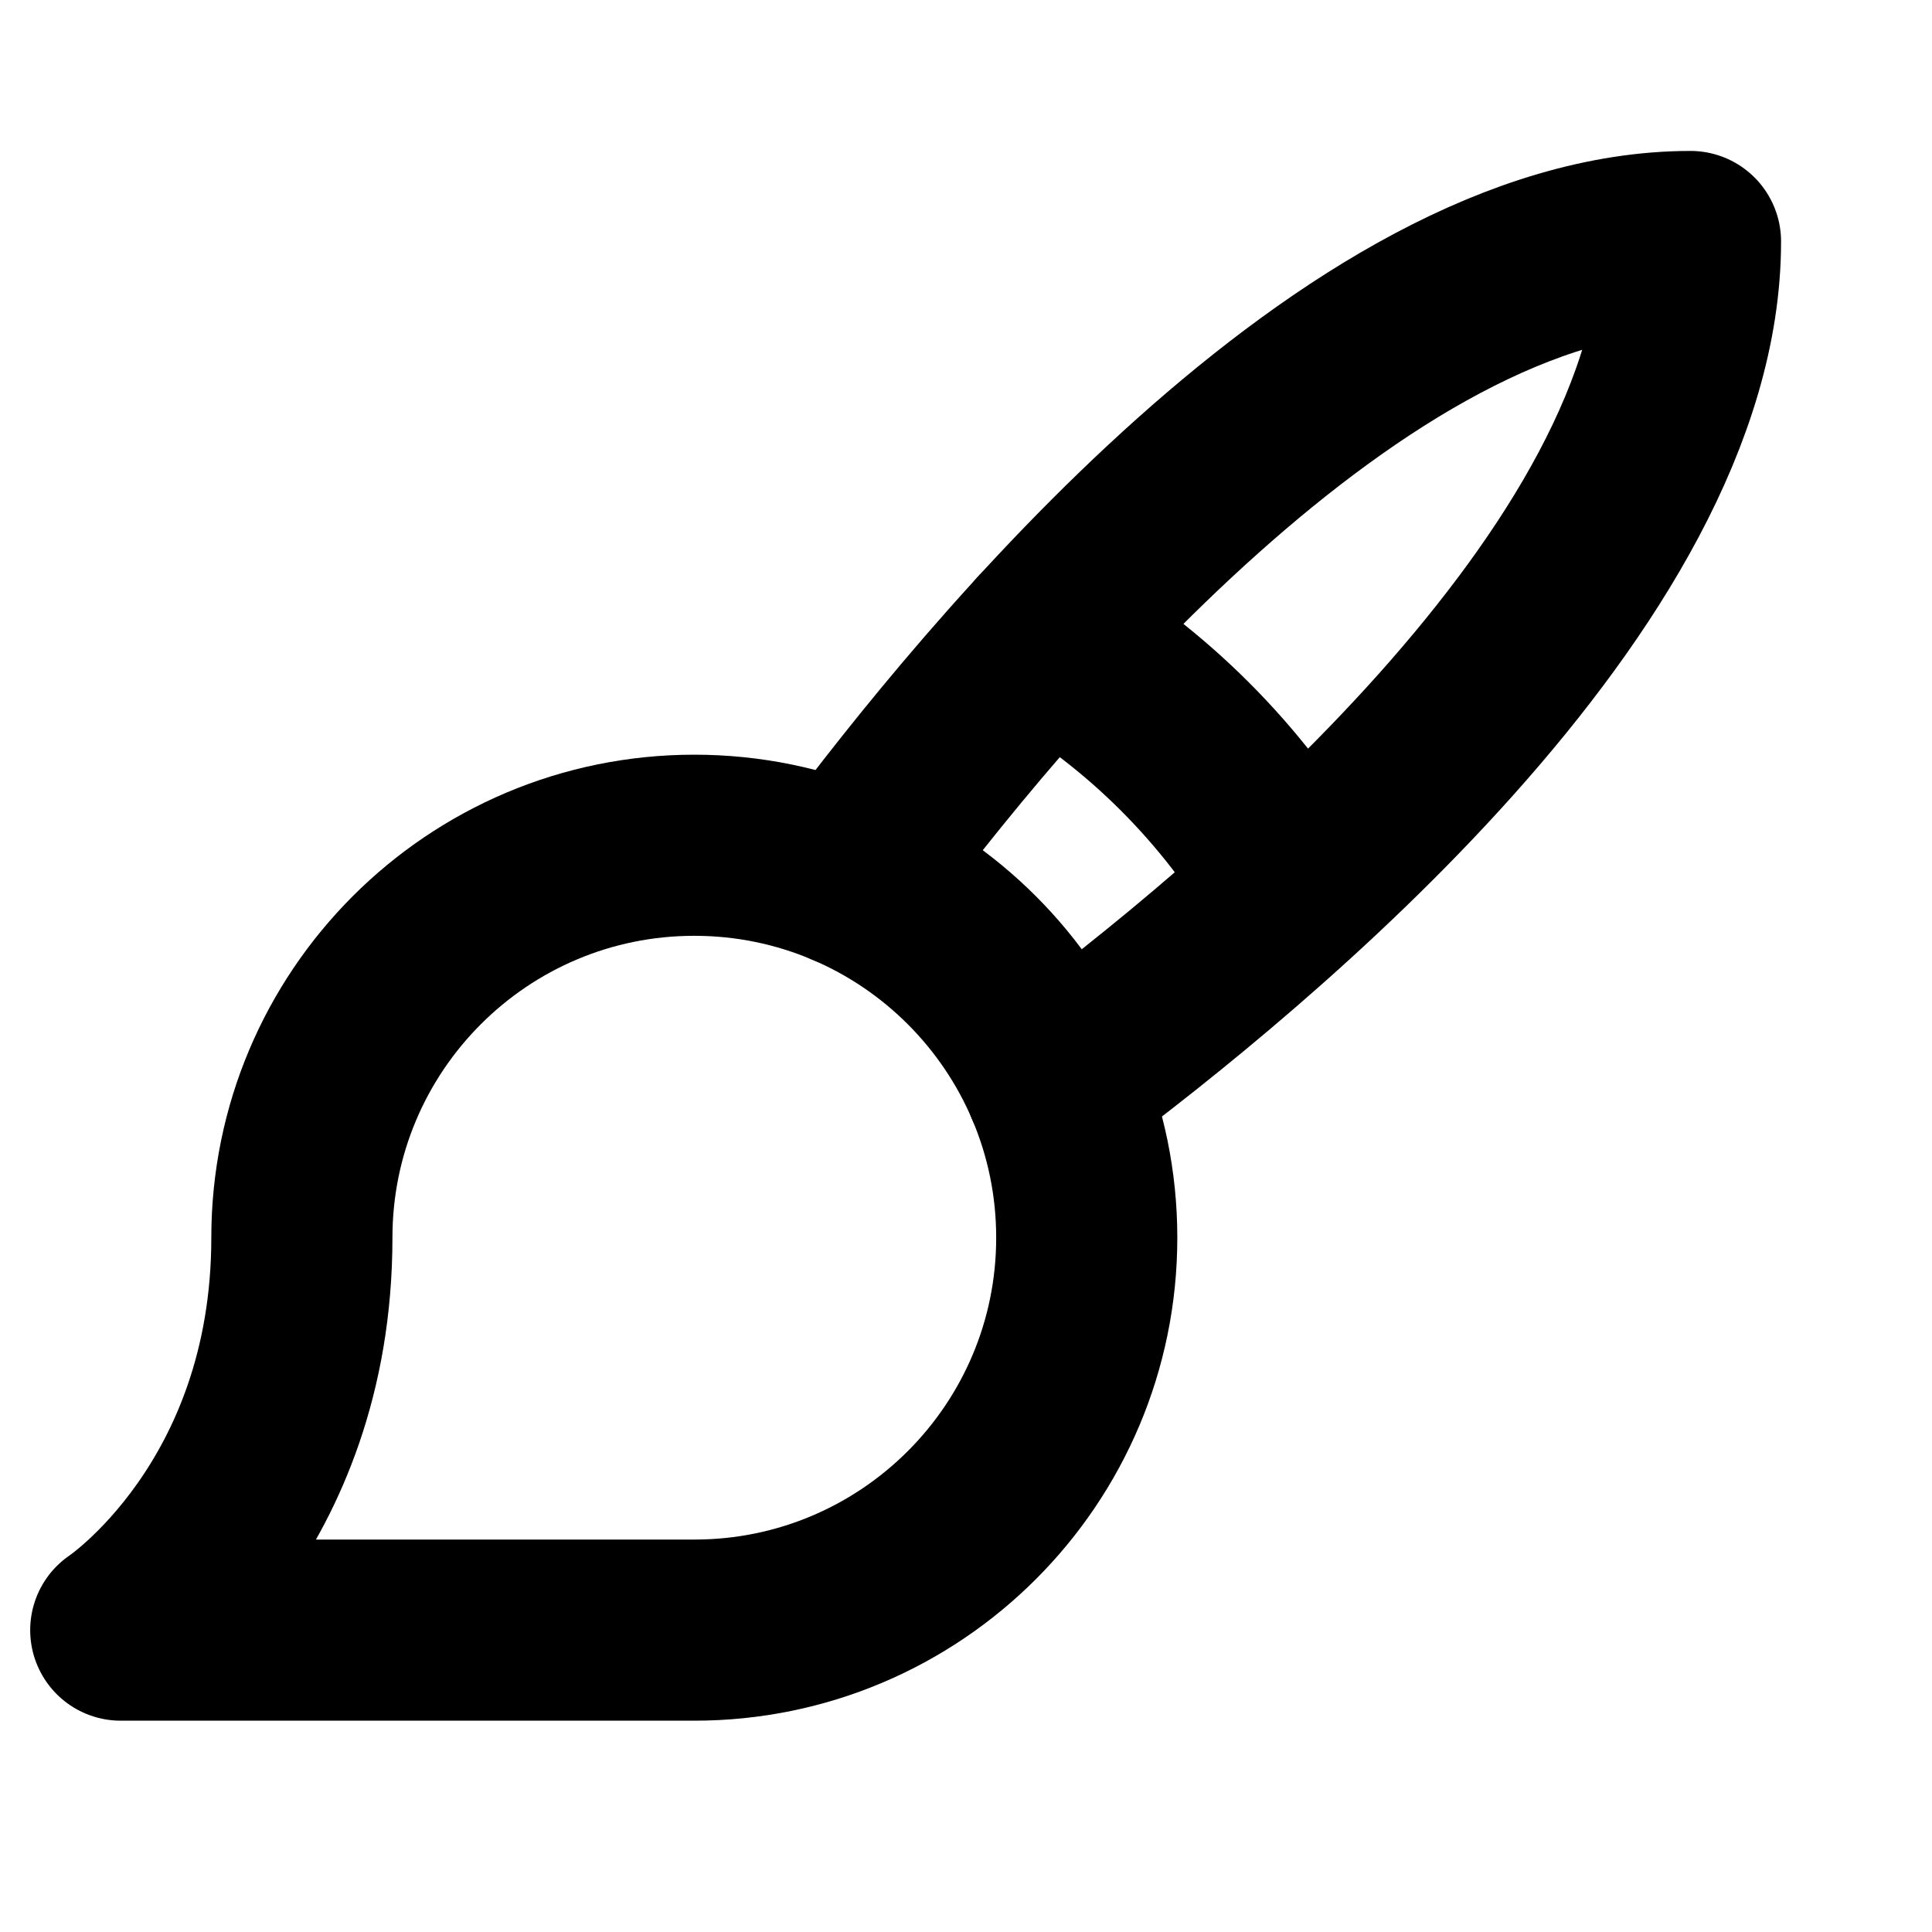
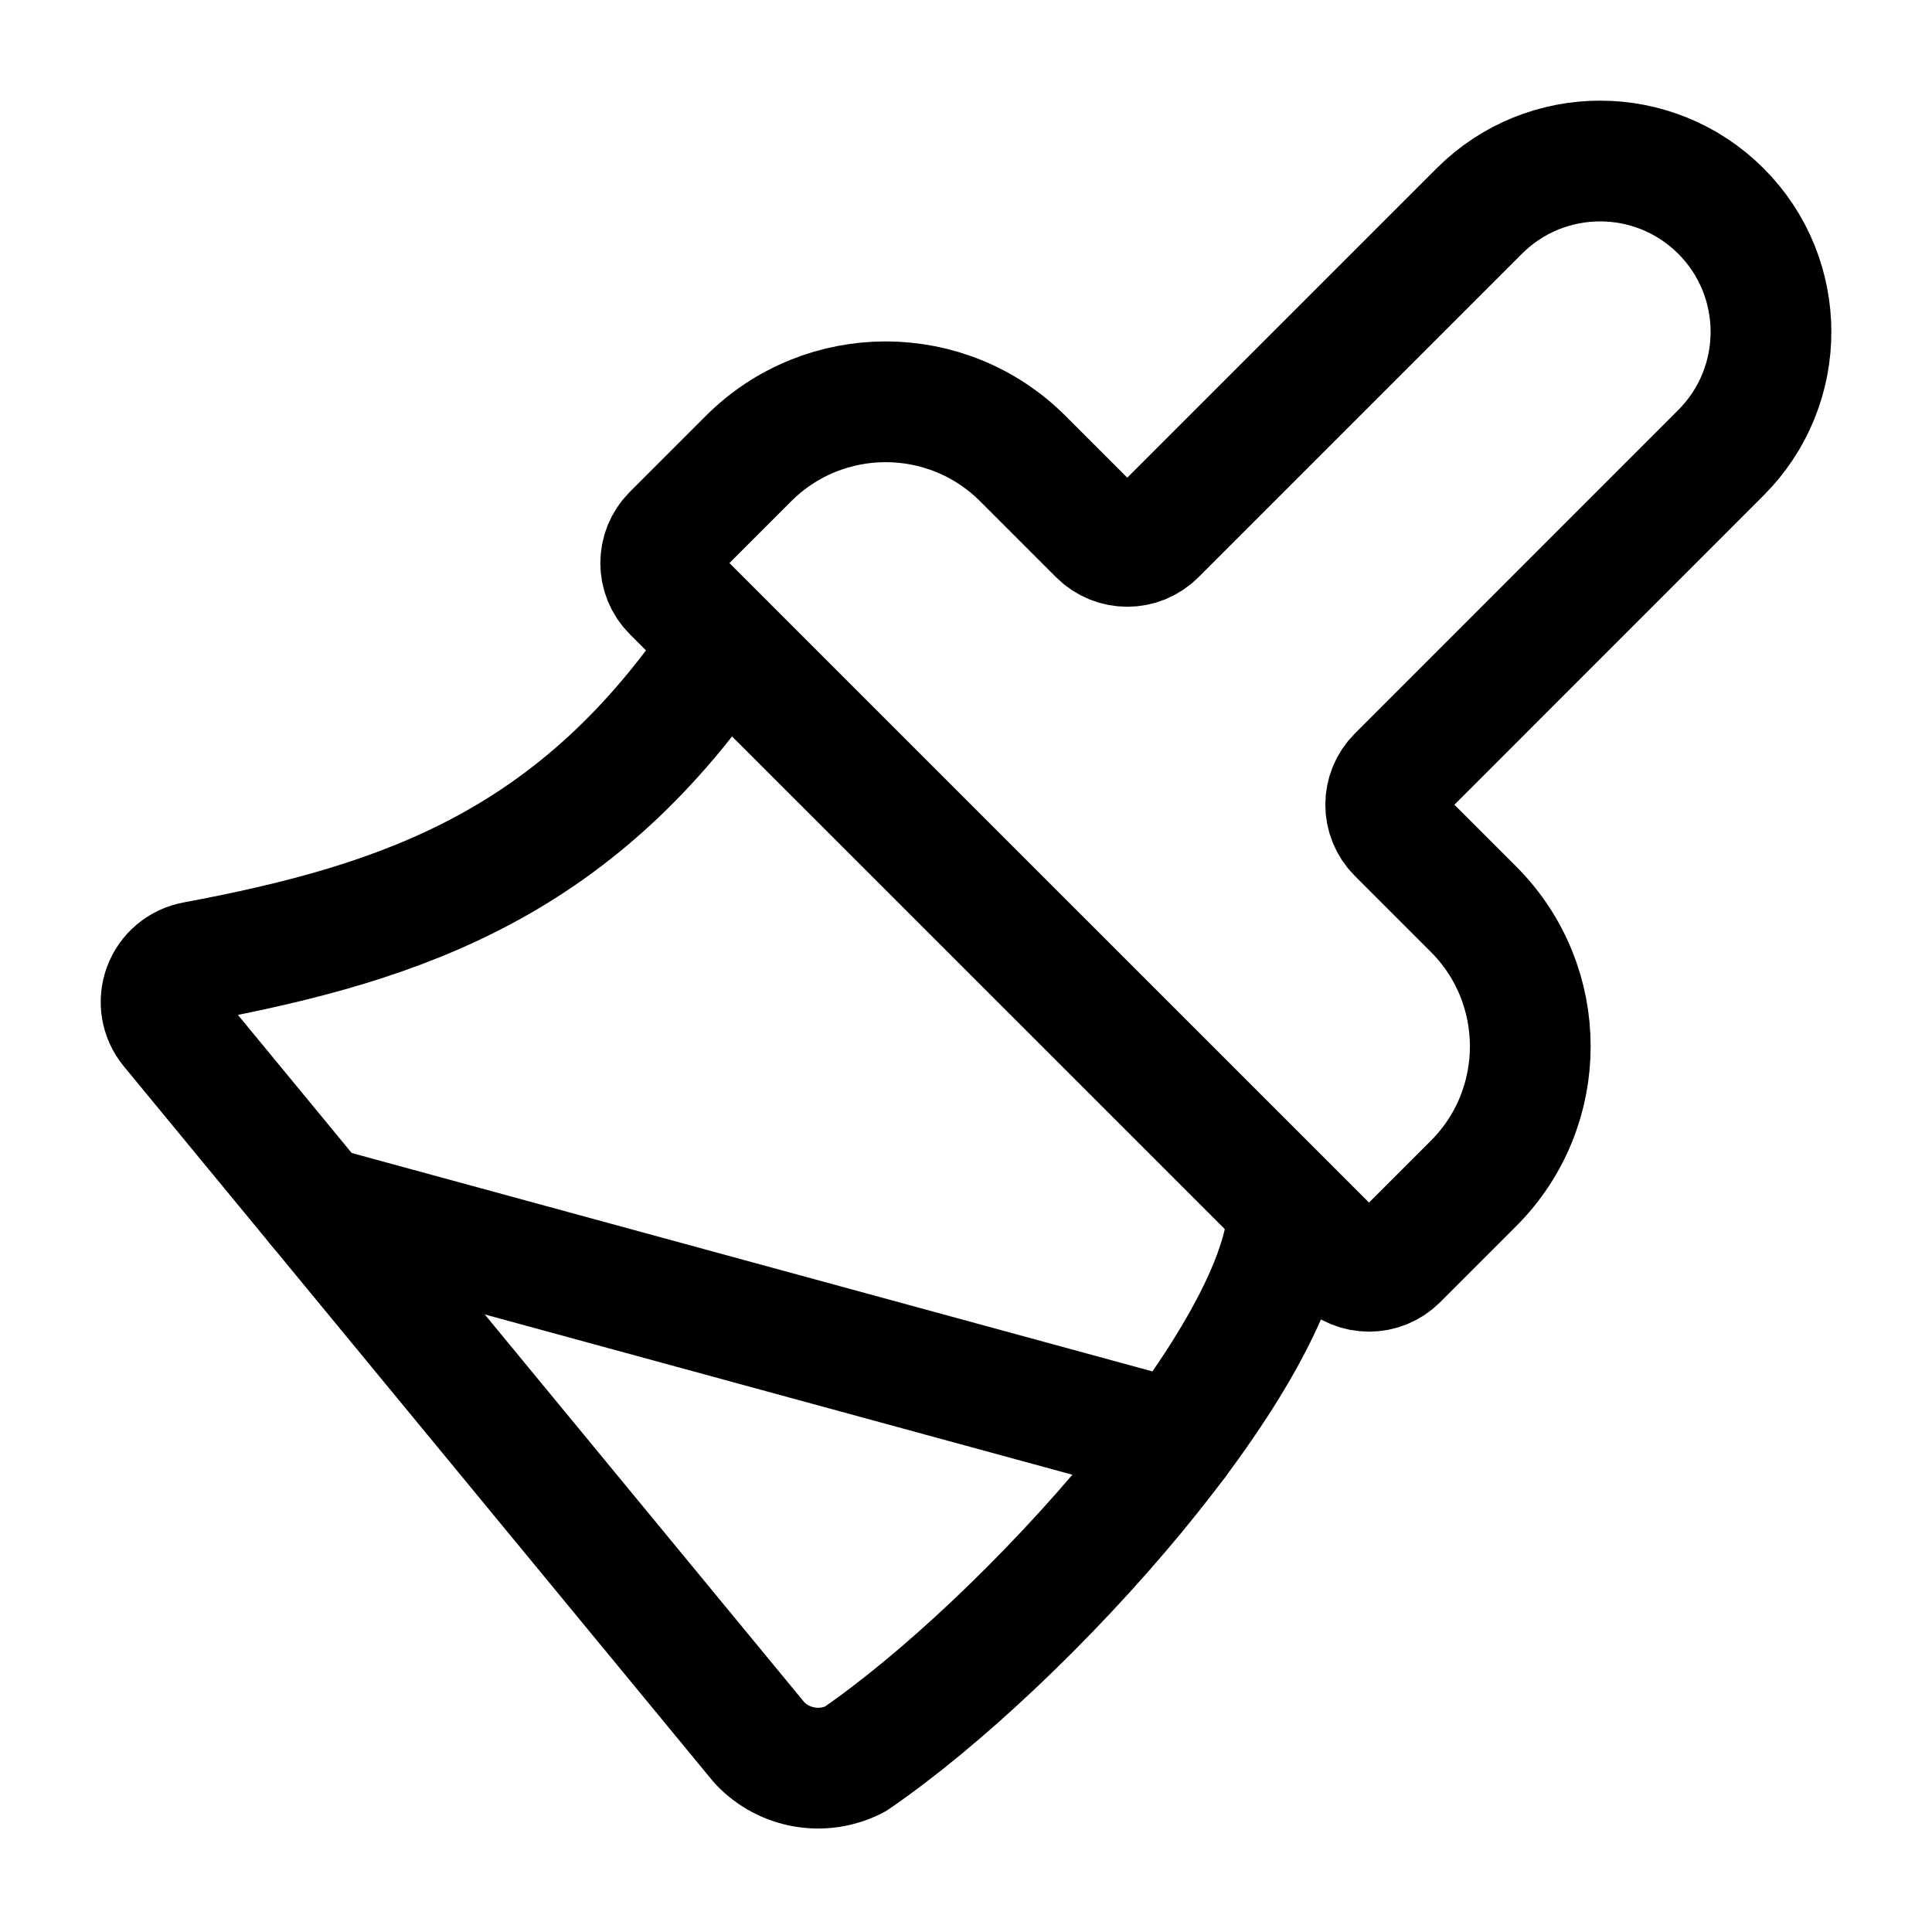
- <svg xmlns="http://www.w3.org/2000/svg" viewBox="0 0 256 256">
-   <rect width="256" height="256" fill="none" />
-   <path d="M16,216H92a52,52,0,1,0-52-52C40,200,16,216,16,216Z" fill="none" stroke="currentColor" stroke-linecap="round" stroke-linejoin="round" stroke-width="24" />
-   <path d="M112.41,116.16C131.6,90.29,179.46,32,224,32c0,44.54-58.29,92.4-84.16,111.59" fill="none" stroke="currentColor" stroke-linecap="round" stroke-linejoin="round" stroke-width="24" />
-   <path d="M138.4,84.54a92.55,92.55,0,0,1,33,33" fill="none" stroke="currentColor" stroke-linecap="round" stroke-linejoin="round" stroke-width="24" />
+ <svg xmlns="http://www.w3.org/2000/svg" viewBox="0 0 24 24">
+   <path d="m14.622 17.897-10.68-2.913" fill="none" stroke="currentColor" stroke-linecap="round" stroke-linejoin="round" stroke-width="1.5" />
+   <path d="M18.376 2.622a1 1 0 1 1 3.002 3.002L17.36 9.643a.5.5 0 0 0 0 .707l.944.944a2.41 2.41 0 0 1 0 3.408l-.944.944a.5.5 0 0 1-.707 0L8.354 7.348a.5.5 0 0 1 0-.707l.944-.944a2.41 2.41 0 0 1 3.408 0l.944.944a.5.5 0 0 0 .707 0z" fill="none" stroke="currentColor" stroke-linecap="round" stroke-linejoin="round" stroke-width="1.5" />
+   <path d="M9 8c-1.804 2.71-3.97 3.46-6.583 3.948a.507.507 0 0 0-.302.819l7.32 8.883a1 1 0 0 0 1.185.204C12.735 20.405 16 16.792 16 15" fill="none" stroke="currentColor" stroke-linecap="round" stroke-linejoin="round" stroke-width="1.5" />
</svg>
